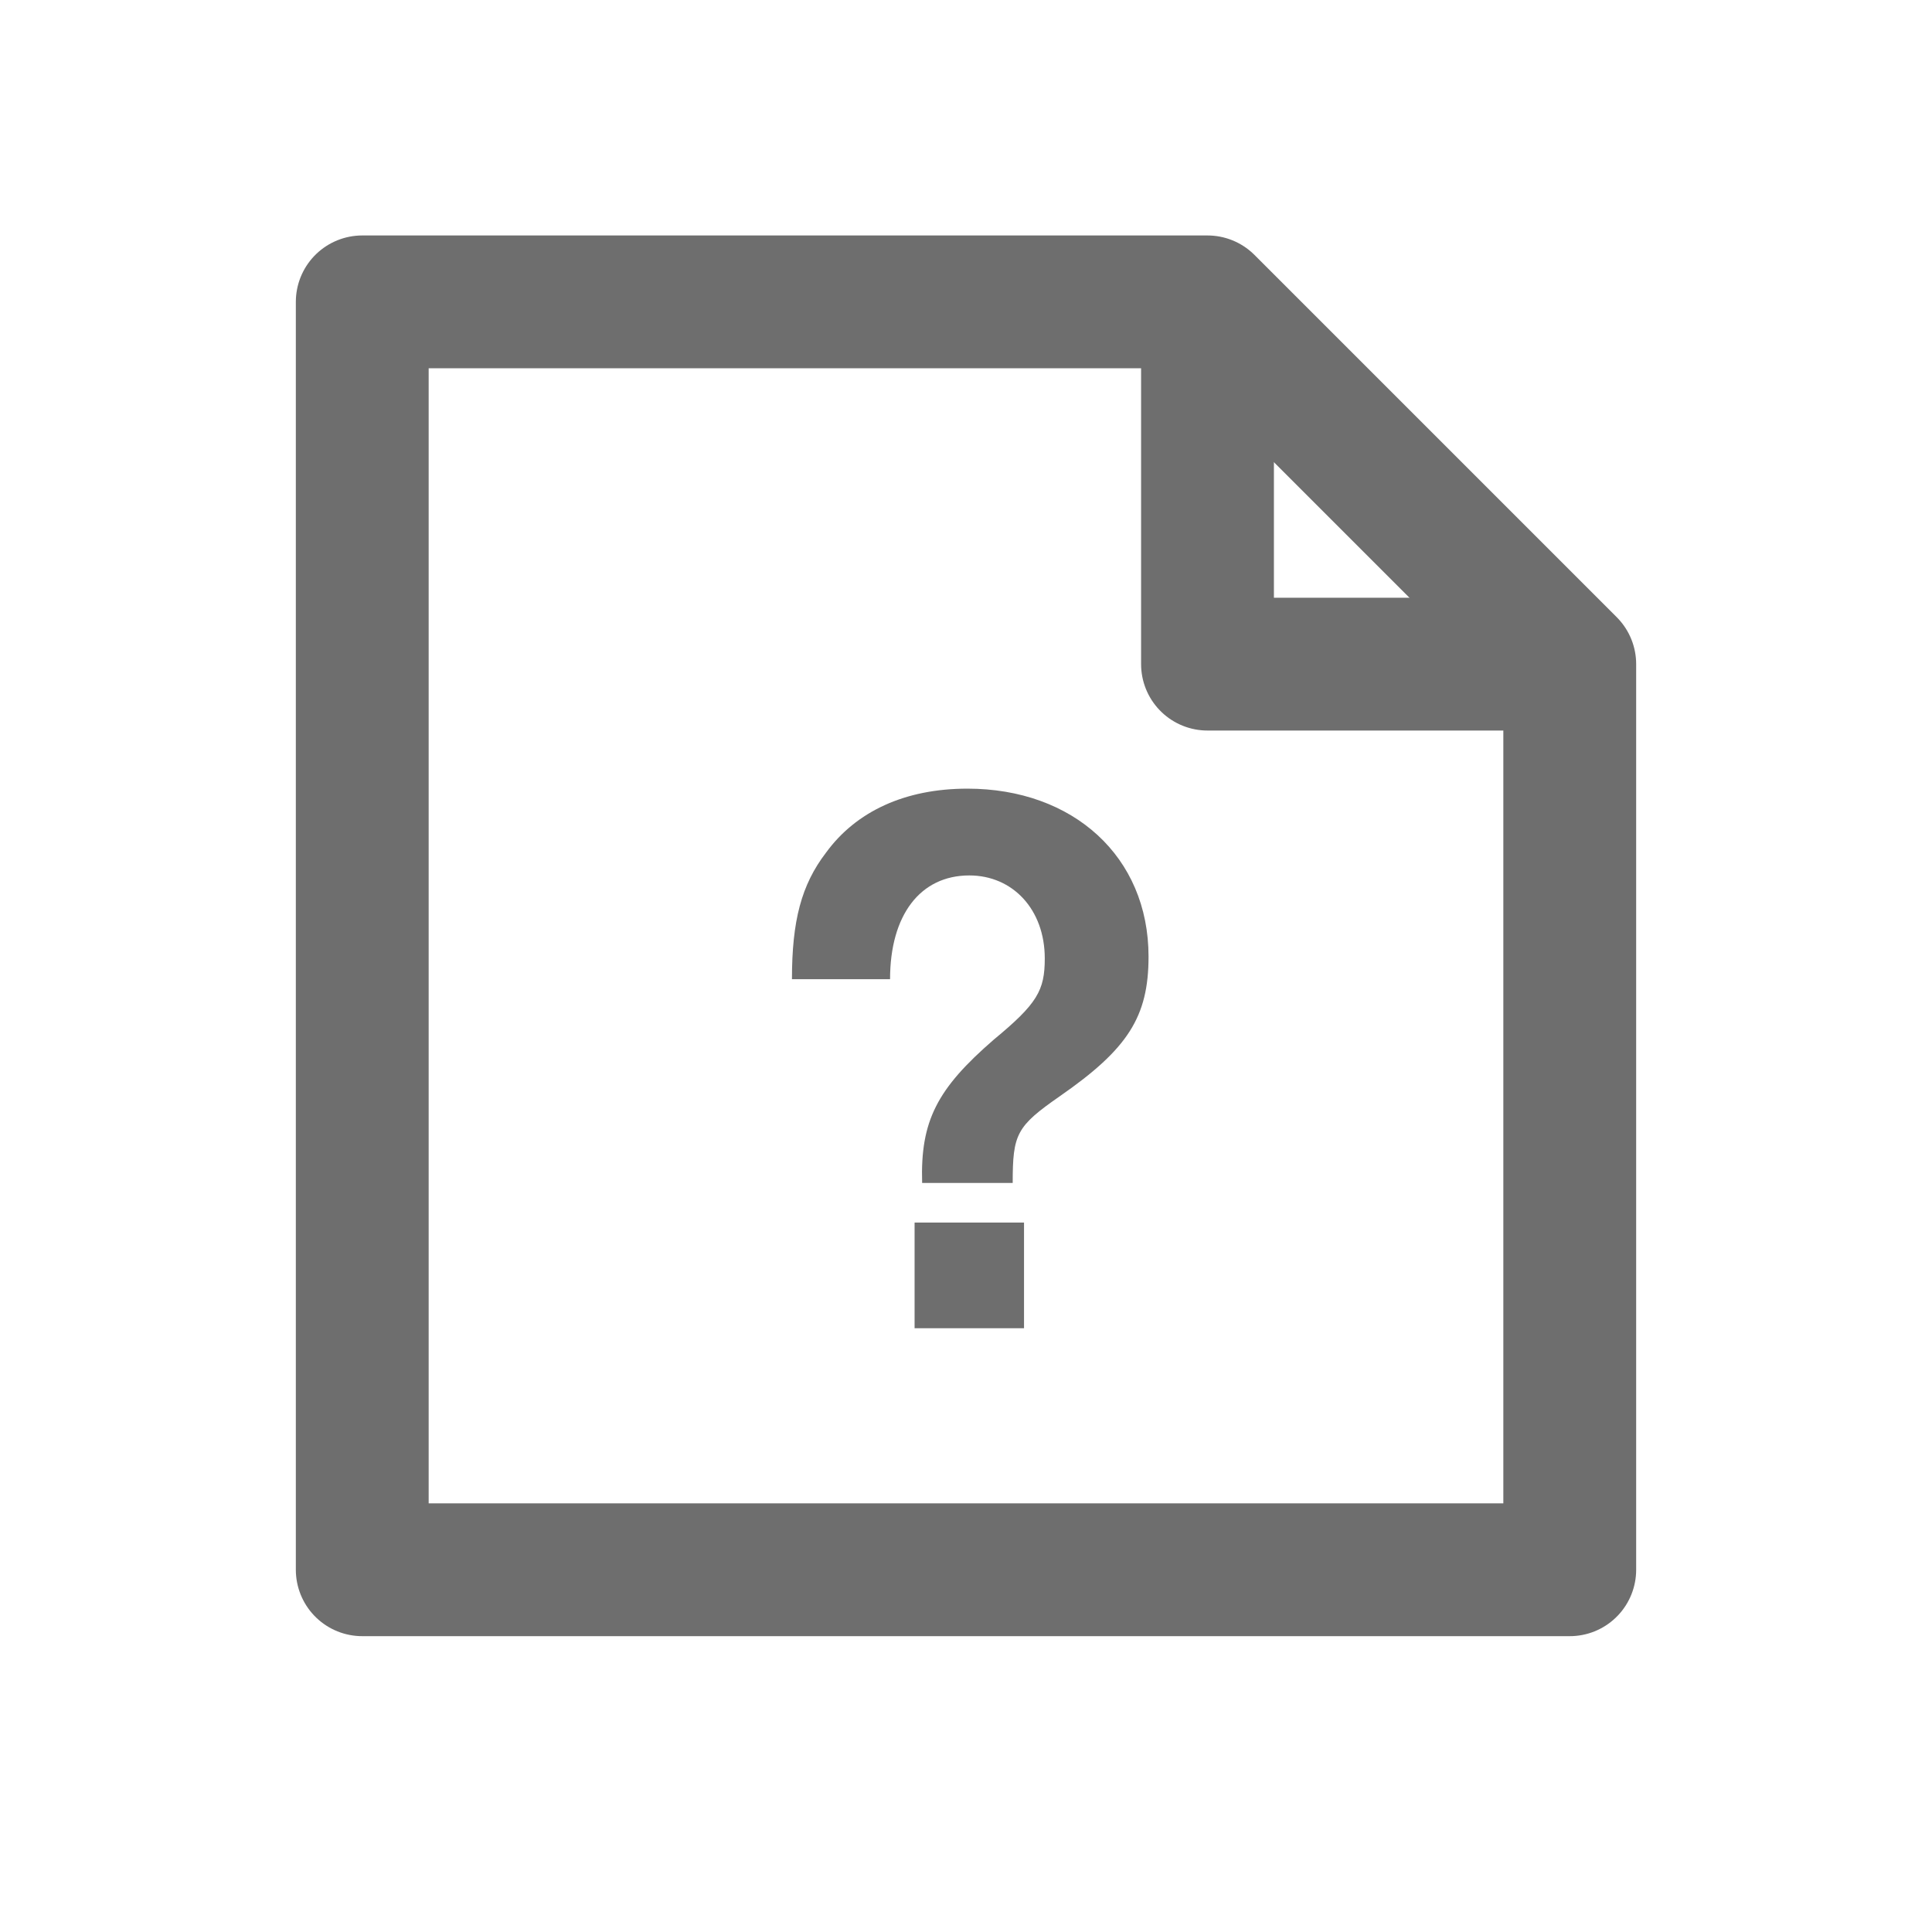
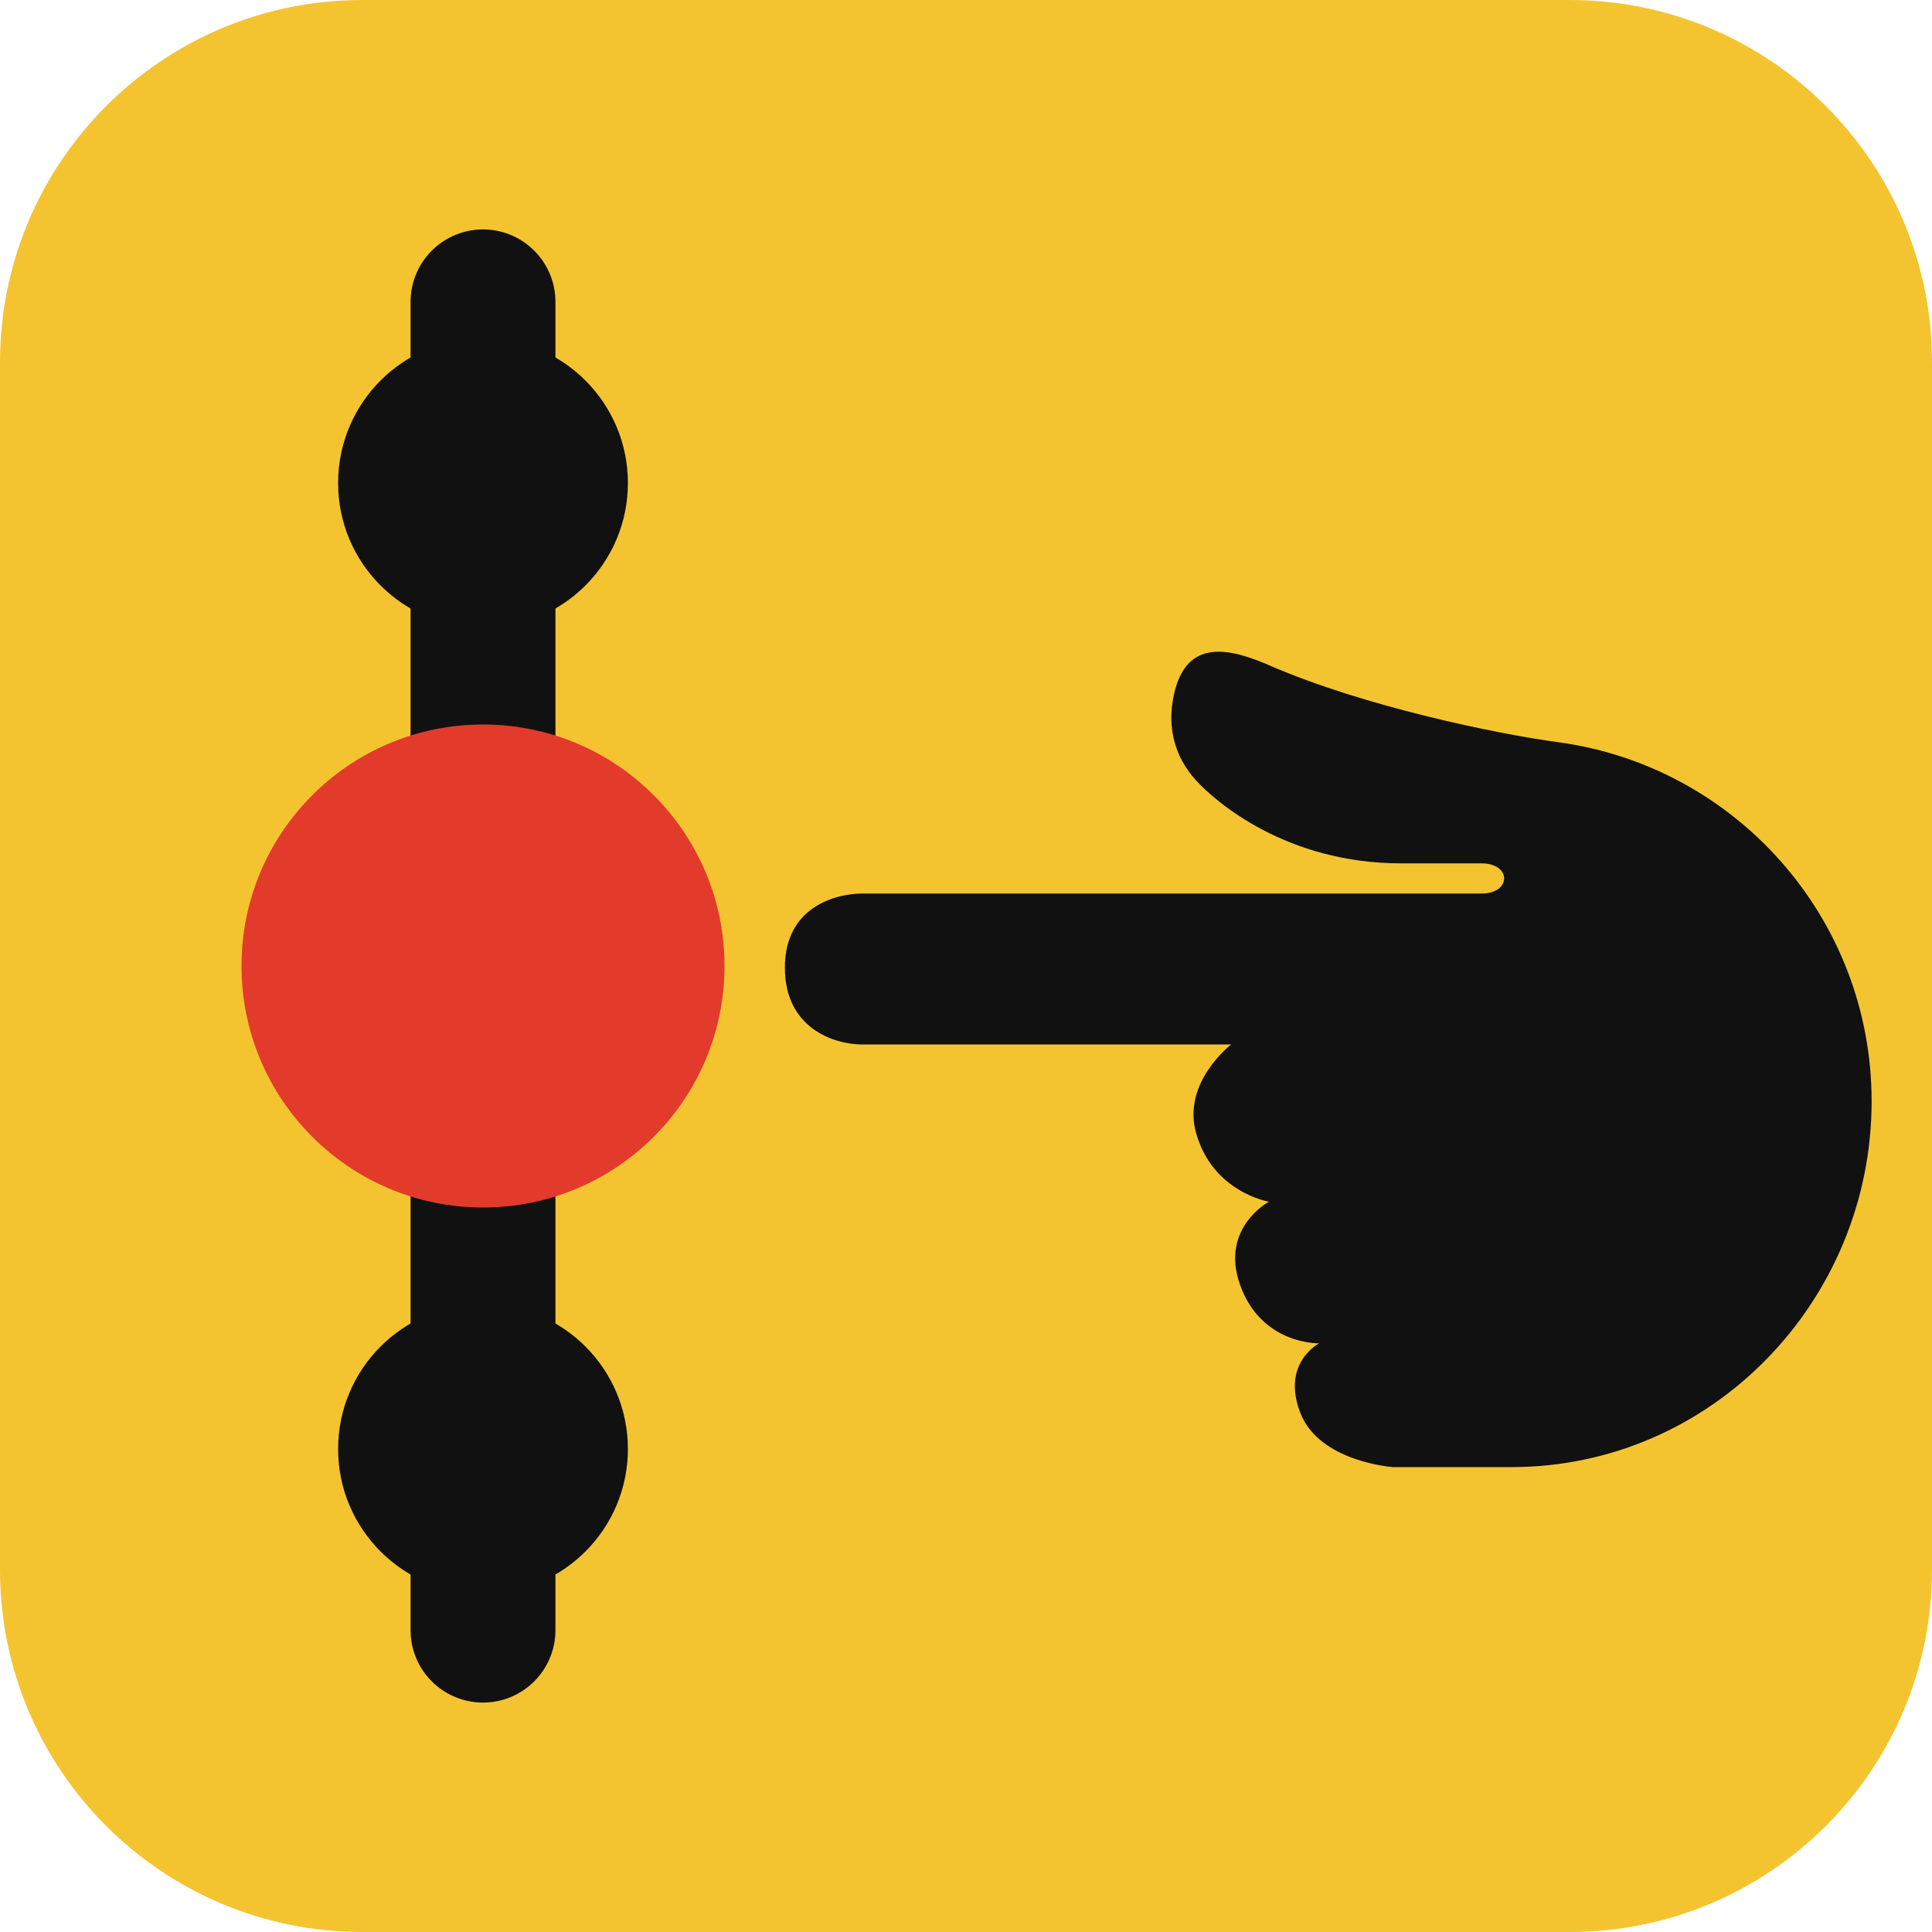
- <svg xmlns="http://www.w3.org/2000/svg" width="16" height="16" viewBox="0 0 16 16" fill="none">
-   <path d="M3 2.5h7L13 5.5V13H3V2.5z" stroke="#6E6E6E" stroke-width="1.1" stroke-linejoin="round" />
-   <path d="M10 2.5V5.5h3" stroke="#6E6E6E" stroke-width="1.1" stroke-linejoin="round" />
-   <text x="8" y="11" text-anchor="middle" font-family="Helvetica, Arial, sans-serif" font-size="6" font-weight="700" fill="#6E6E6E">?</text>
+ <svg xmlns="http://www.w3.org/2000/svg" width="16" height="16" viewBox="0 0 16 16">
+   <rect x="0" y="0" width="16" height="16" rx="3" ry="3" fill="#f4c430" />
+   <line x1="4" y1="2.5" x2="4" y2="13.5" stroke="#111111" stroke-width="1.2" stroke-linecap="round" />
+   <circle cx="4" cy="4" r="1.2" fill="#111111" />
+   <circle cx="4" cy="8" r="2" fill="#e23b2b" />
+   <circle cx="4" cy="12" r="1.2" fill="#111111" />
+   <g transform="translate(6.5, 4.4) scale(0.25)">
+     <path fill="#111111" d="M20.145 31s-2.436-.167-3.068-1.792c-.646-1.659.622-2.309.622-2.309s-1.914.059-2.622-1.941c-.668-1.885.958-2.75.958-2.75s-1.871-.307-2.417-2.292C13.158 18.245 14.784 17 14.784 17H2.576C1.617 17 .001 16.458 0 14.457-.002 12.457 1.659 12 2.576 12h20.5c1 0 1-1 0-1H20.41c-3.792 0-6.143-2.038-6.792-2.751-.65-.713-.98-1.667-.734-2.82.415-1.956 1.92-1.529 3.197-.975 3.078 1.337 7.464 2.254 9.538 2.533 5.858.791 10.375 5.809 10.381 11.884.004 6.626-5.298 12.124-11.924 12.129z" />
+   </g>
</svg>
